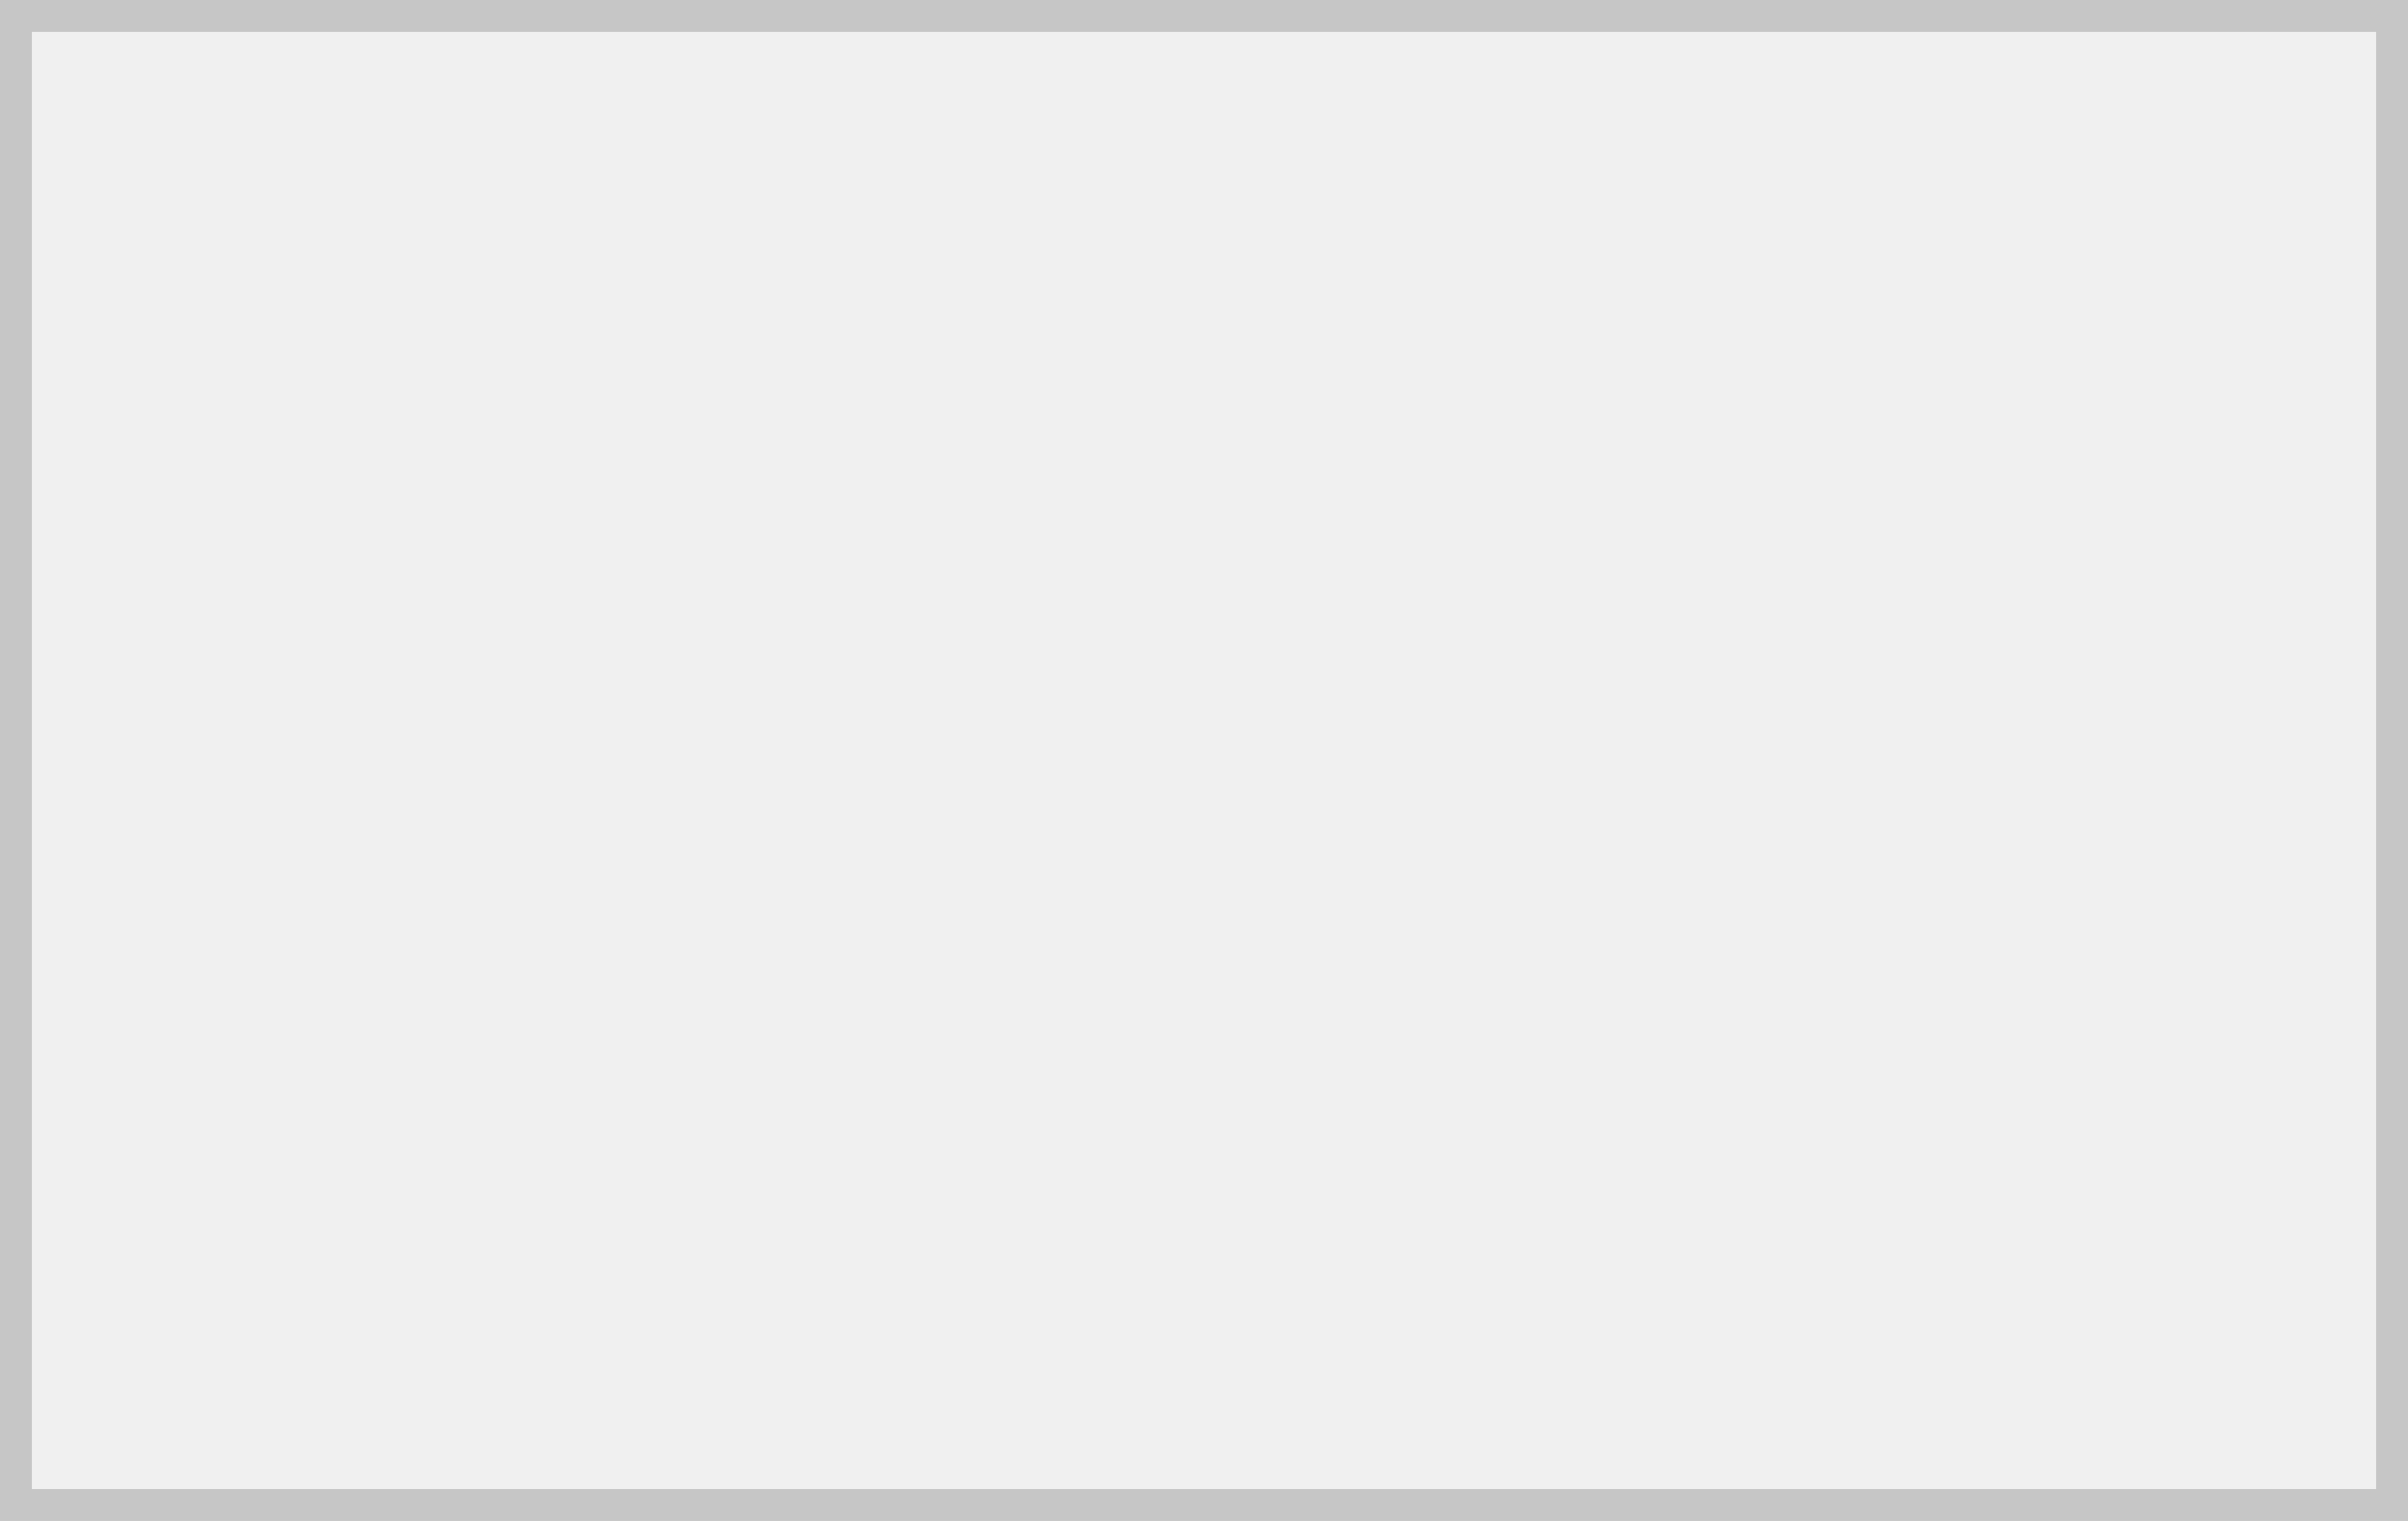
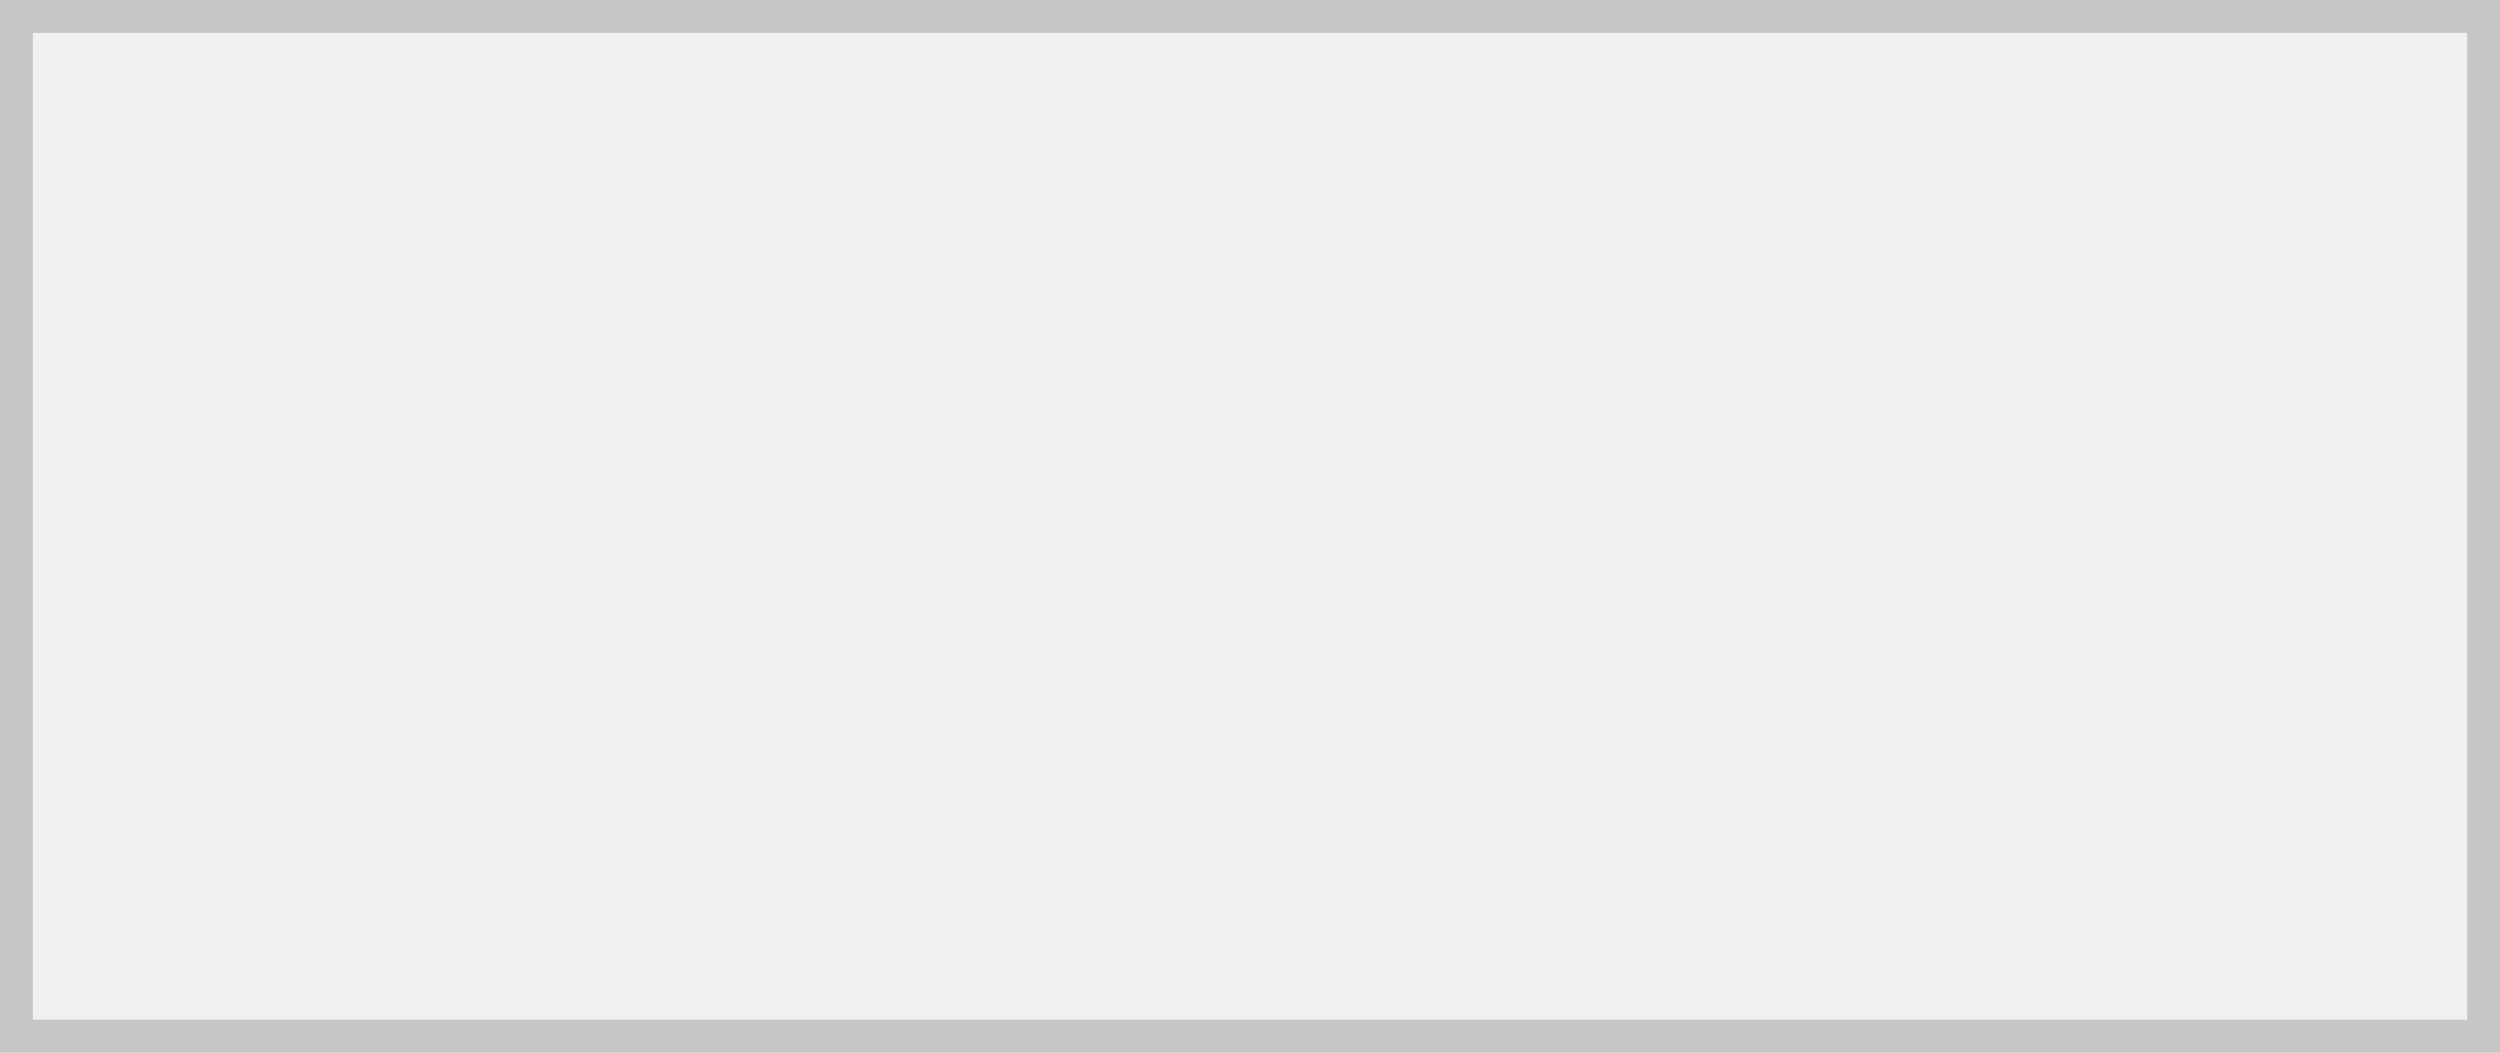
- <svg xmlns="http://www.w3.org/2000/svg" version="1.1" width="76px" height="48px">
-   <g transform="matrix(1 0 0 1 -448 -2712 )">
-     <path d="M 448.5 2712.5  L 523.5 2712.5  L 523.5 2759.5  L 448.5 2759.5  L 448.5 2712.5  Z " fill-rule="nonzero" fill="#ffffff" stroke="none" fill-opacity="0" />
-     <path d="M 448.5 2712.5  L 523.5 2712.5  L 523.5 2759.5  L 448.5 2759.5  L 448.5 2712.5  Z " stroke-width="1" stroke="#c6c6c6" fill="none" />
+ <svg xmlns="http://www.w3.org/2000/svg" version="1.1" width="76px" height="32px">
+   <g transform="matrix(1 0 0 1 -448 -2832 )">
+     <path d="M 448.5 2832.5  L 523.5 2832.5  L 523.5 2863.5  L 448.5 2863.5  L 448.5 2832.5  Z " fill-rule="nonzero" fill="#ffffff" stroke="none" fill-opacity="0" />
+     <path d="M 448.5 2832.5  L 523.5 2832.5  L 523.5 2863.5  L 448.5 2863.5  L 448.5 2832.5  Z " stroke-width="1" stroke="#c6c6c6" fill="none" />
  </g>
</svg>
